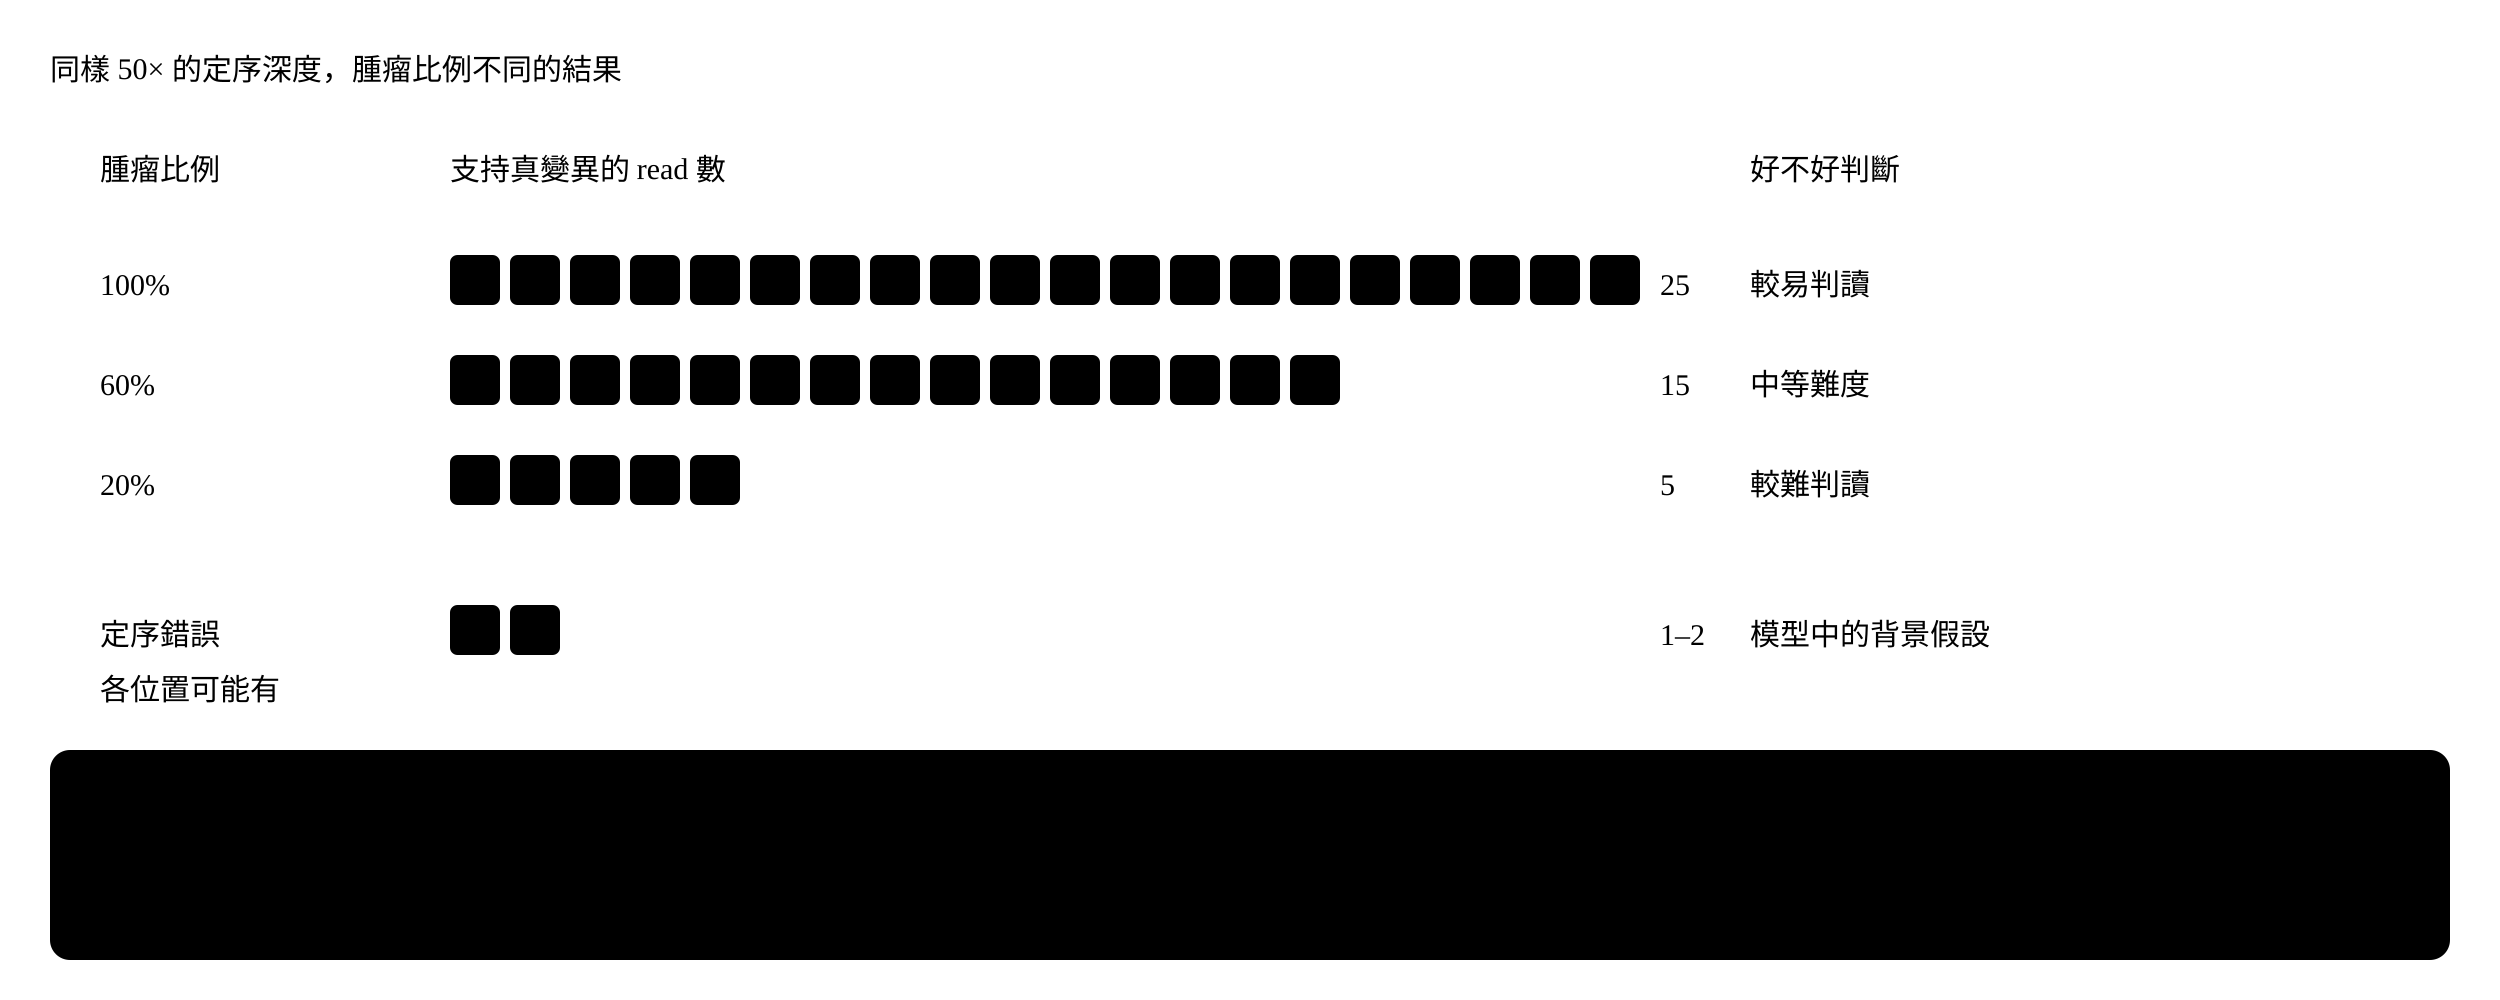
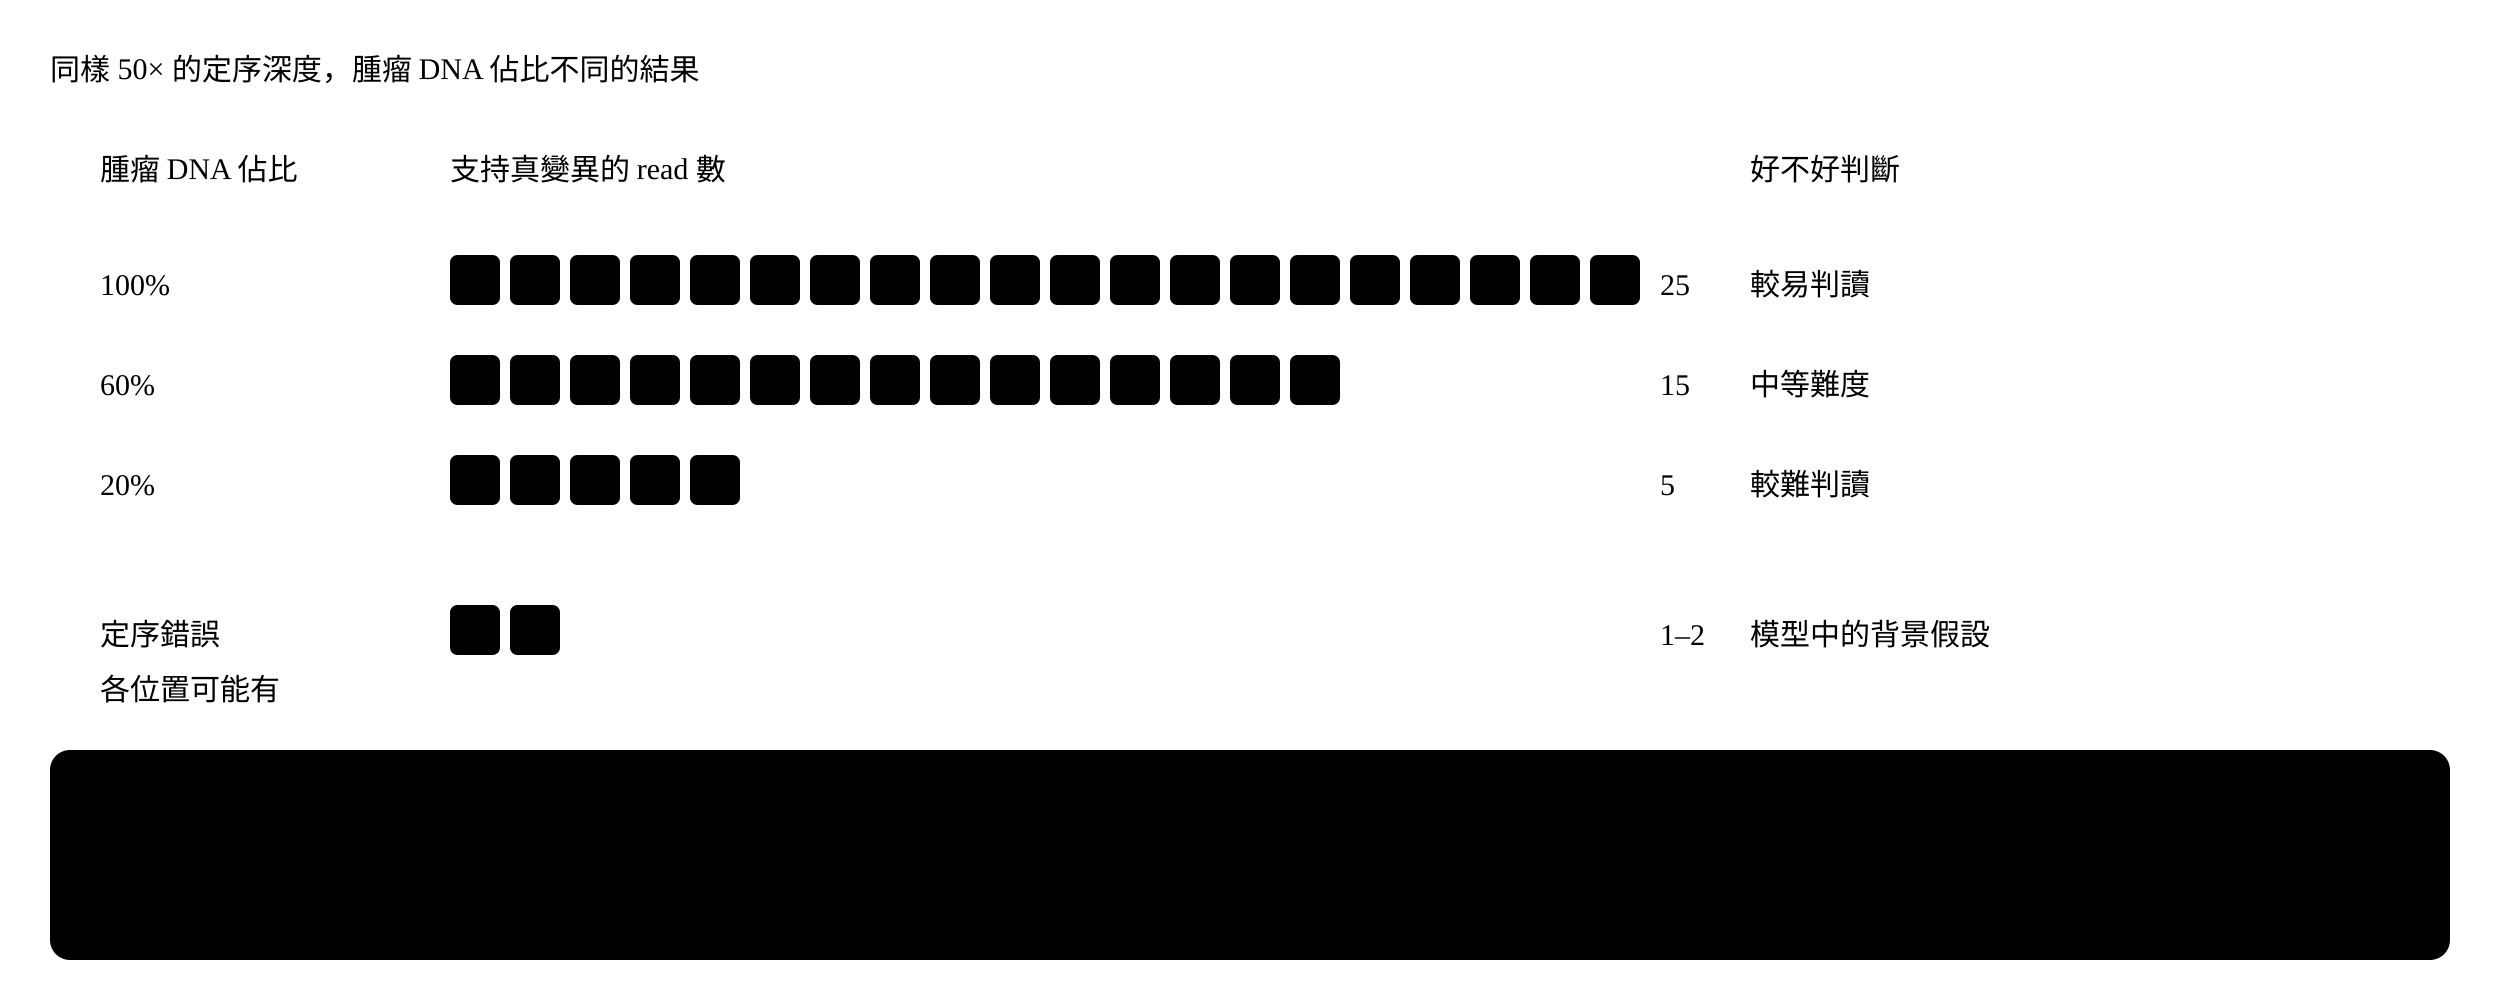
<svg xmlns="http://www.w3.org/2000/svg" viewBox="0 0 1000 400">
-   <text class="lbl bold zh" x="20" y="32">同樣 50× 的定序深度，腫瘤比例不同的結果</text>
-   <text class="tick zh bold" x="40" y="72">腫瘤比例</text>
+   <text class="lbl bold zh" x="20" y="32">同樣 50× 的定序深度，腫瘤 DNA 佔比不同的結果</text>
+   <text class="tick zh bold" x="40" y="72">腫瘤 DNA 佔比</text>
  <text class="tick zh bold" x="180" y="72">支持真變異的 read 數</text>
  <text class="tick zh bold" x="700" y="72">好不好判斷</text>
  <line class="guide" x1="20" y1="82" x2="980" y2="82" />
  <text class="anno mono bold" x="40" y="118">100%</text>
  <g>
    <rect class="bar somatic" x="180" y="102" width="20" height="20" rx="3" />
    <rect class="bar somatic" x="204" y="102" width="20" height="20" rx="3" />
    <rect class="bar somatic" x="228" y="102" width="20" height="20" rx="3" />
    <rect class="bar somatic" x="252" y="102" width="20" height="20" rx="3" />
    <rect class="bar somatic" x="276" y="102" width="20" height="20" rx="3" />
    <rect class="bar somatic" x="300" y="102" width="20" height="20" rx="3" />
    <rect class="bar somatic" x="324" y="102" width="20" height="20" rx="3" />
    <rect class="bar somatic" x="348" y="102" width="20" height="20" rx="3" />
    <rect class="bar somatic" x="372" y="102" width="20" height="20" rx="3" />
    <rect class="bar somatic" x="396" y="102" width="20" height="20" rx="3" />
    <rect class="bar somatic" x="420" y="102" width="20" height="20" rx="3" />
    <rect class="bar somatic" x="444" y="102" width="20" height="20" rx="3" />
    <rect class="bar somatic" x="468" y="102" width="20" height="20" rx="3" />
    <rect class="bar somatic" x="492" y="102" width="20" height="20" rx="3" />
    <rect class="bar somatic" x="516" y="102" width="20" height="20" rx="3" />
    <rect class="bar somatic" x="540" y="102" width="20" height="20" rx="3" />
    <rect class="bar somatic" x="564" y="102" width="20" height="20" rx="3" />
    <rect class="bar somatic" x="588" y="102" width="20" height="20" rx="3" />
    <rect class="bar somatic" x="612" y="102" width="20" height="20" rx="3" />
    <rect class="bar somatic" x="636" y="102" width="20" height="20" rx="3" />
  </g>
  <text class="tick mono" x="664" y="118">25</text>
  <text class="tick zh ok bold" x="700" y="118">較易判讀</text>
  <text class="anno mono bold" x="40" y="158">60%</text>
  <g>
    <rect class="bar somatic" x="180" y="142" width="20" height="20" rx="3" />
    <rect class="bar somatic" x="204" y="142" width="20" height="20" rx="3" />
    <rect class="bar somatic" x="228" y="142" width="20" height="20" rx="3" />
    <rect class="bar somatic" x="252" y="142" width="20" height="20" rx="3" />
    <rect class="bar somatic" x="276" y="142" width="20" height="20" rx="3" />
    <rect class="bar somatic" x="300" y="142" width="20" height="20" rx="3" />
    <rect class="bar somatic" x="324" y="142" width="20" height="20" rx="3" />
    <rect class="bar somatic" x="348" y="142" width="20" height="20" rx="3" />
    <rect class="bar somatic" x="372" y="142" width="20" height="20" rx="3" />
    <rect class="bar somatic" x="396" y="142" width="20" height="20" rx="3" />
    <rect class="bar somatic" x="420" y="142" width="20" height="20" rx="3" />
    <rect class="bar somatic" x="444" y="142" width="20" height="20" rx="3" />
    <rect class="bar somatic" x="468" y="142" width="20" height="20" rx="3" />
    <rect class="bar somatic" x="492" y="142" width="20" height="20" rx="3" />
    <rect class="bar somatic" x="516" y="142" width="20" height="20" rx="3" />
  </g>
  <text class="tick mono" x="664" y="158">15</text>
  <text class="tick zh ok" x="700" y="158">中等難度</text>
  <text class="anno mono bold" x="40" y="198">20%</text>
  <g>
    <rect class="bar somatic" x="180" y="182" width="20" height="20" rx="3" />
    <rect class="bar somatic" x="204" y="182" width="20" height="20" rx="3" />
    <rect class="bar somatic" x="228" y="182" width="20" height="20" rx="3" />
    <rect class="bar somatic" x="252" y="182" width="20" height="20" rx="3" />
    <rect class="bar somatic" x="276" y="182" width="20" height="20" rx="3" />
  </g>
  <text class="tick mono bad bold" x="664" y="198">5</text>
  <text class="tick zh bad bold" x="700" y="198">較難判讀</text>
  <line class="guide" x1="20" y1="222" x2="980" y2="222" />
  <text class="anno bold zh artifact" x="40" y="258">定序錯誤</text>
  <text class="tick zh" x="40" y="280">各位置可能有</text>
  <g>
    <rect class="bar artifact" x="180" y="242" width="20" height="20" rx="3" />
    <rect class="bar artifact" x="204" y="242" width="20" height="20" rx="3" />
  </g>
  <text class="tick mono artifact" x="664" y="258">1–2</text>
  <text class="tick zh artifact" x="700" y="258">模型中的背景假設</text>
  <rect class="box bad" x="20" y="300" width="960" height="84" rx="8" />
-   <text class="anno bold zh bad" x="42" y="330">在本模型中，腫瘤佔 20% 時期望真訊號約 5 條，背景約 1–2 條。</text>
+   <text class="anno bold zh bad" x="42" y="330">在本模型中，腫瘤 DNA 佔 20% 時期望真訊號約 5 條，背景約 1–2 條。</text>
  <text class="anno zh" x="42" y="358">兩者距離較近，過濾門檻會面臨 precision–recall 取捨。</text>
  <text class="anno zh bold" x="42" y="378">門檻過嚴可能漏掉真變異，過鬆則可能保留較多假陽性；實際結果依資料與模型而異。</text>
</svg>
